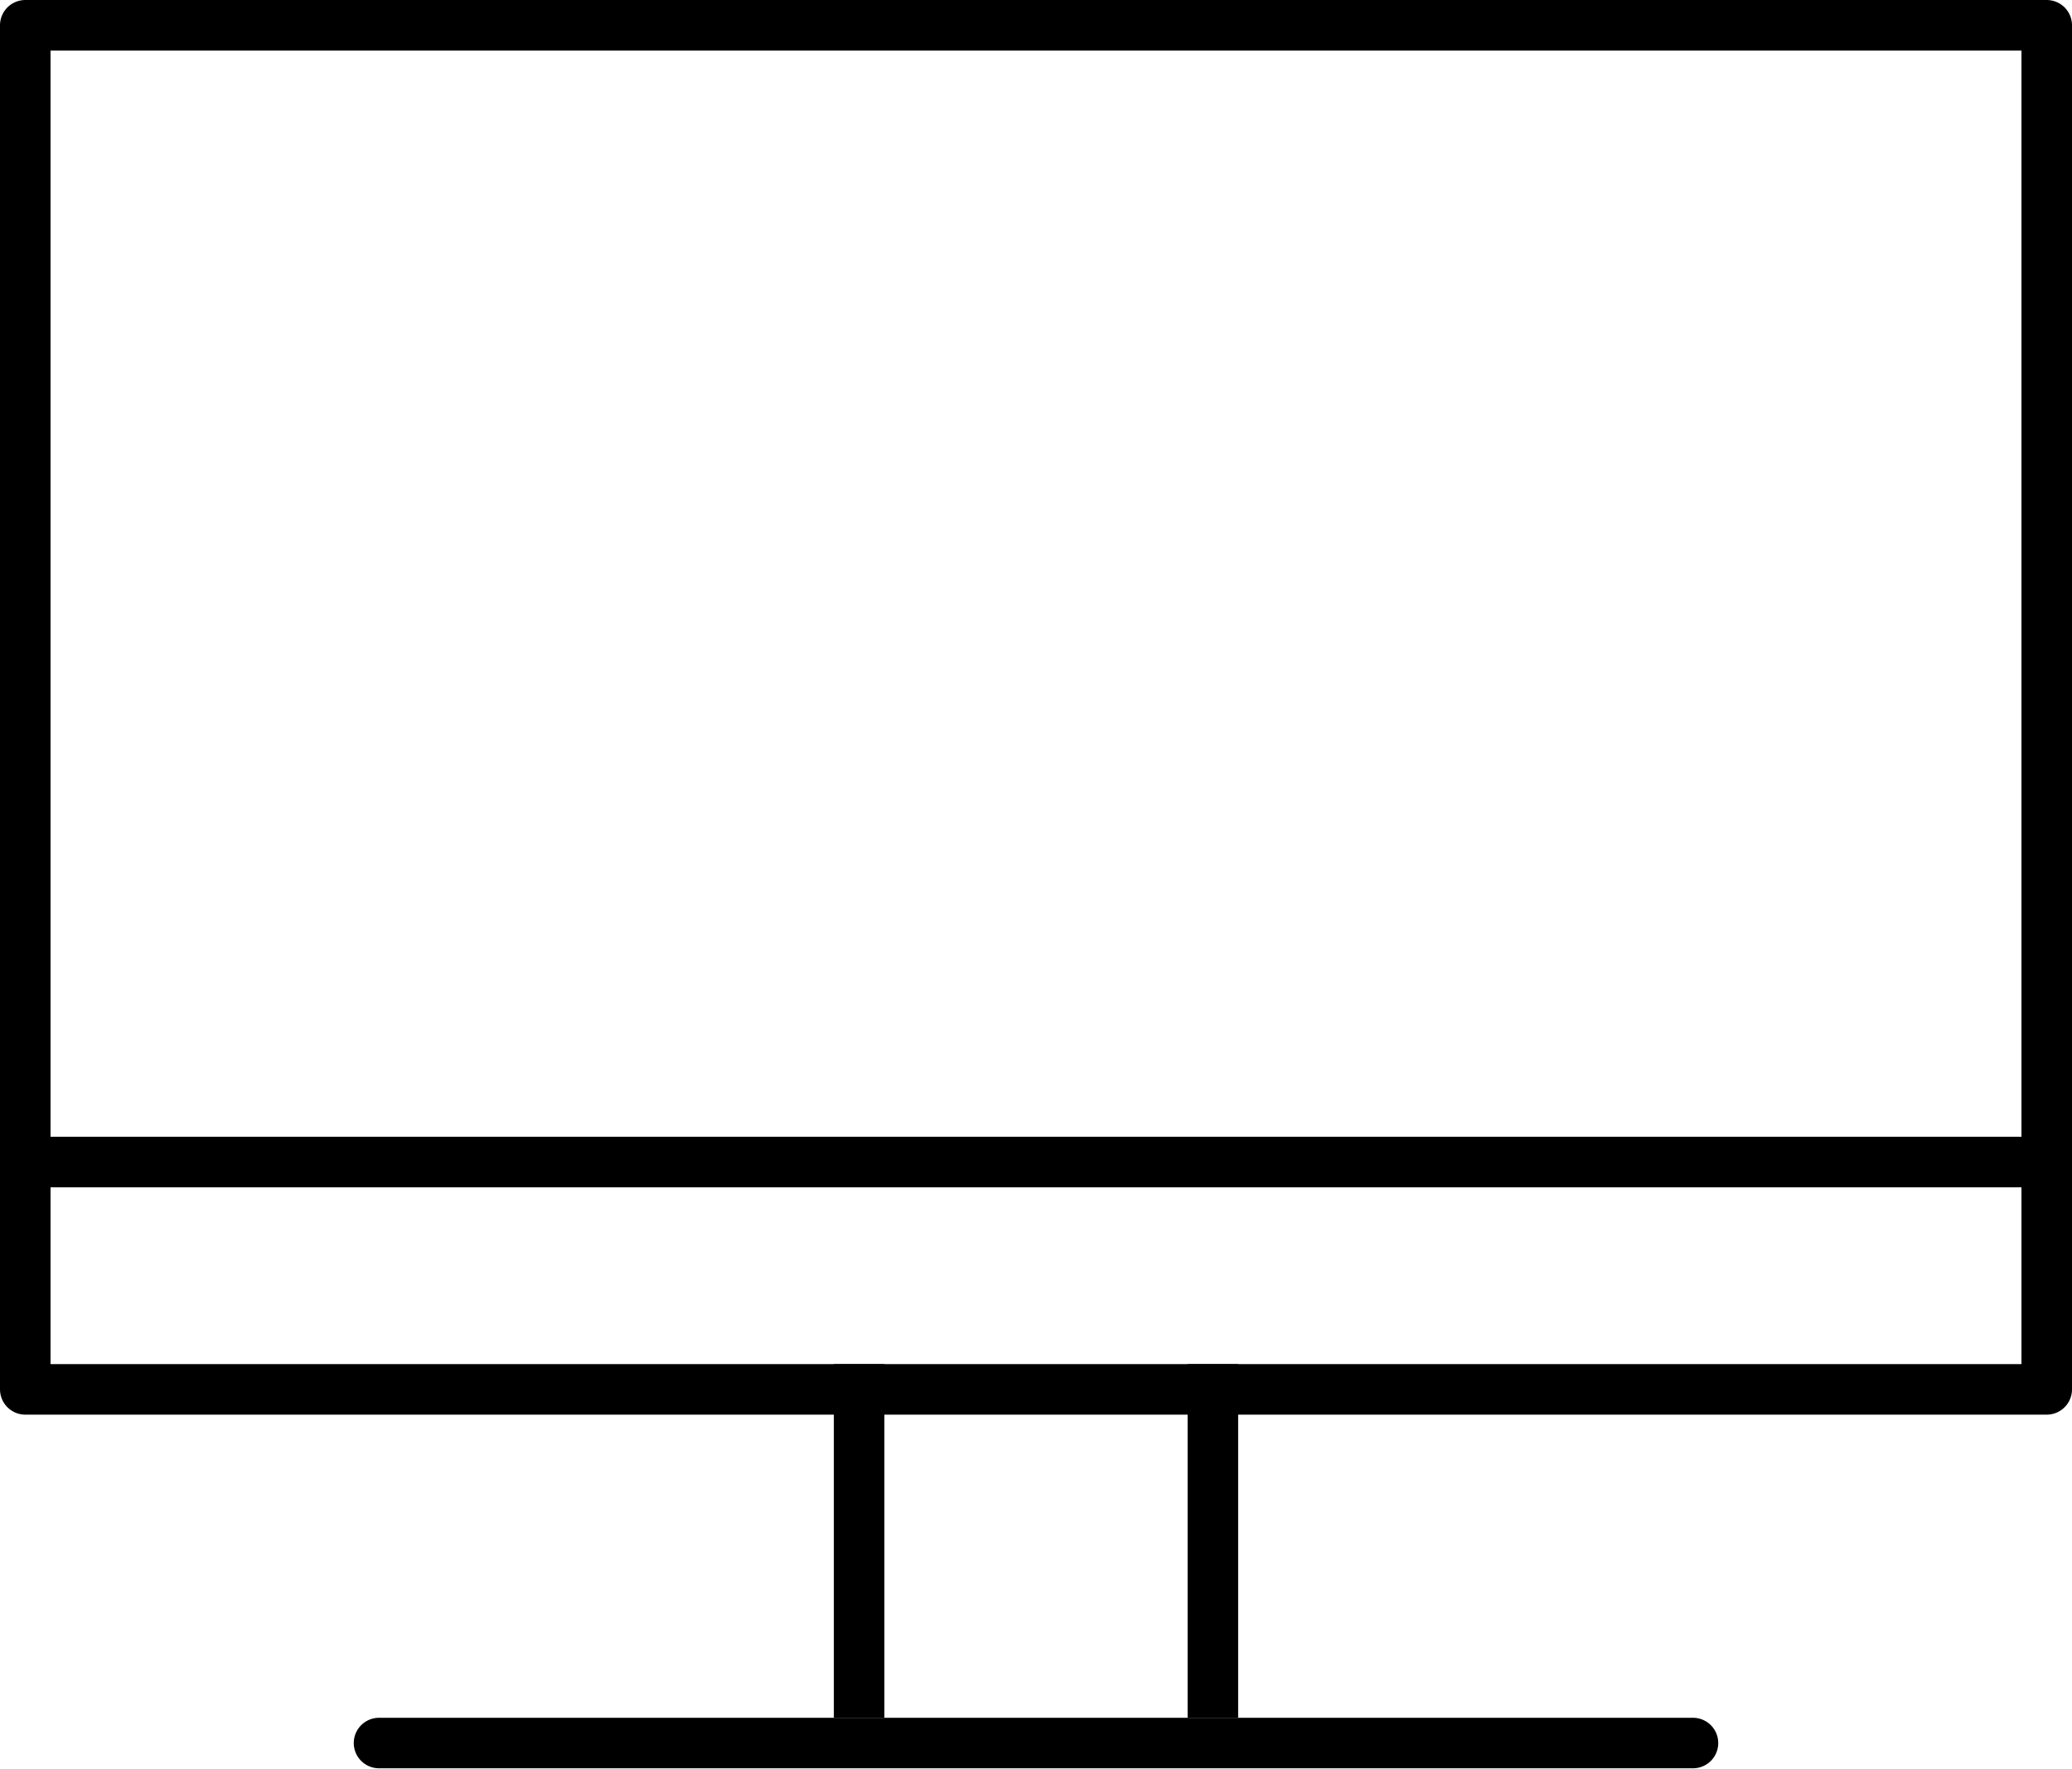
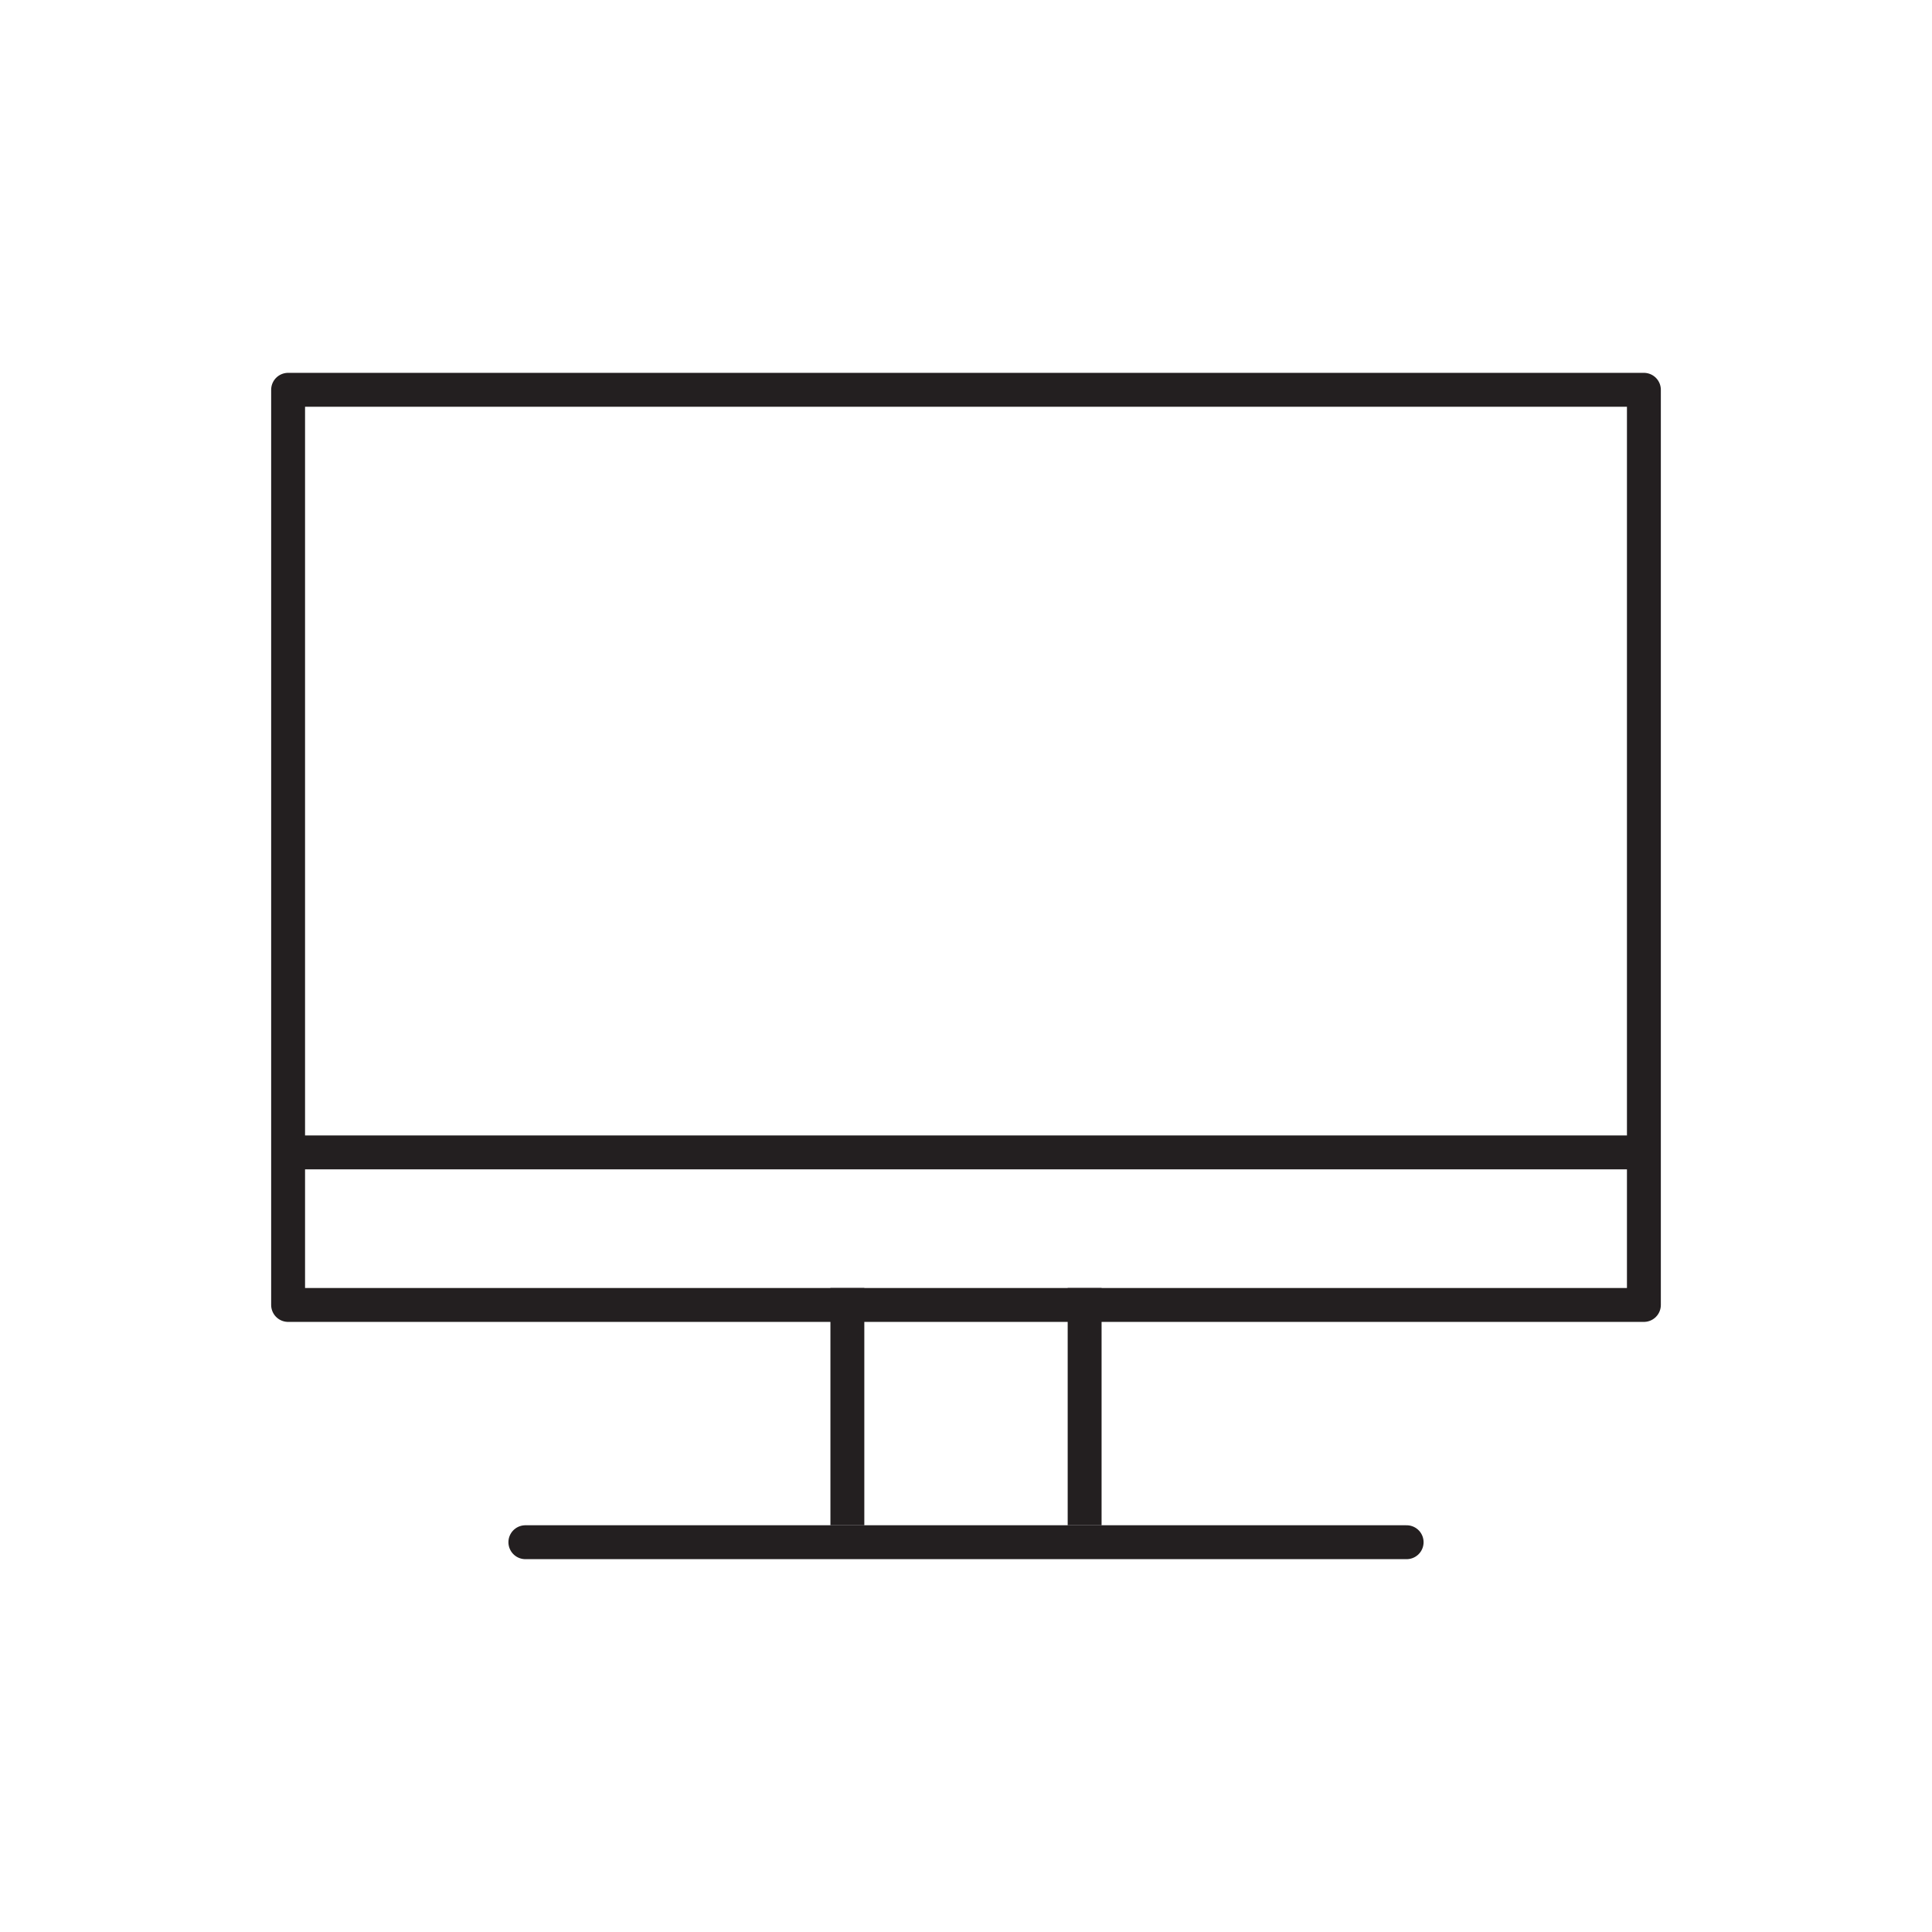
- <svg xmlns="http://www.w3.org/2000/svg" width="41" height="35" viewBox="0 0 41 35" fill="none" stroke="black">
-   <rect x="0.5" y="0.5" width="40" height="27" stroke-linecap="round" stroke-linejoin="round" />
-   <path d="M1 23H40M7.5 34.5H33.5" stroke-linecap="round" stroke-linejoin="round" />
-   <path d="M24 27V34" />
-   <path d="M17 27V34" />
+ <svg xmlns="http://www.w3.org/2000/svg" width="57" height="57" viewBox="0 0 57 57" stroke="#231F20" fill="none">
+   <rect x="8.5" y="11.5" width="40" height="27" stroke-linecap="round" stroke-linejoin="round" />
+   <path d="M9 34H48M15.5 45.5H41.5" stroke-linecap="round" stroke-linejoin="round" />
+   <path d="M32 38V45" />
+   <path d="M25 38V45" />
</svg>
